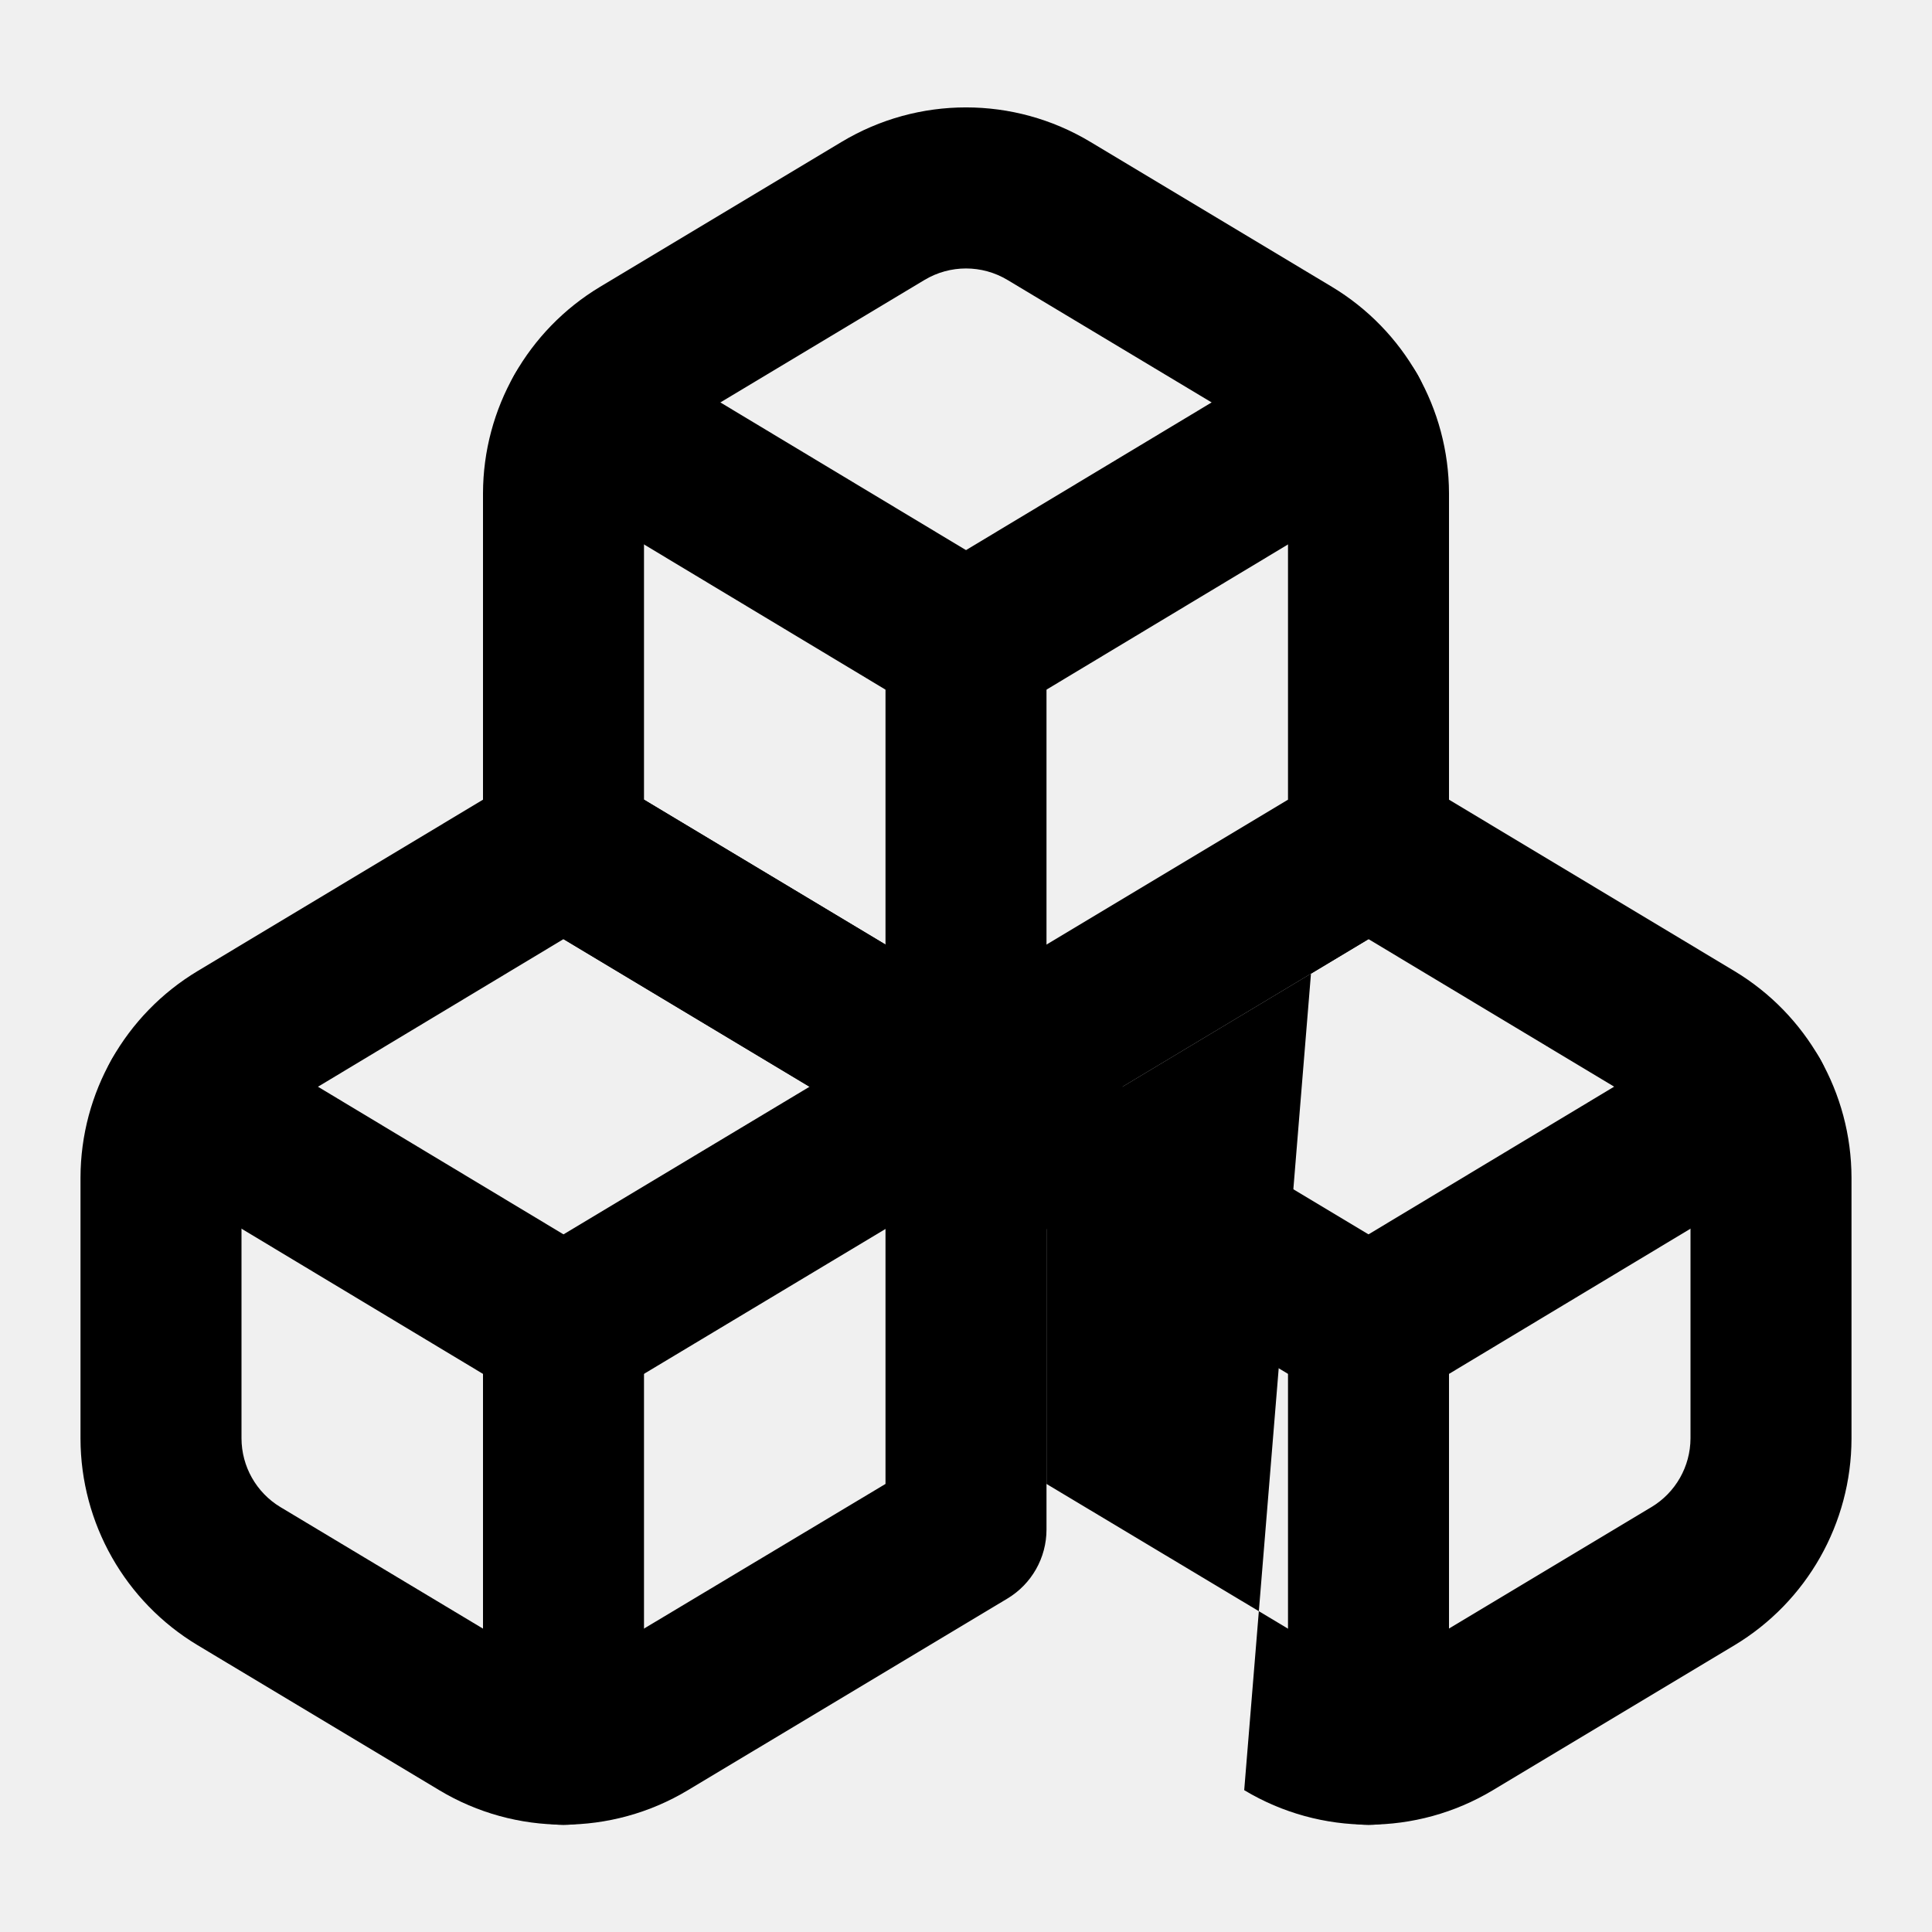
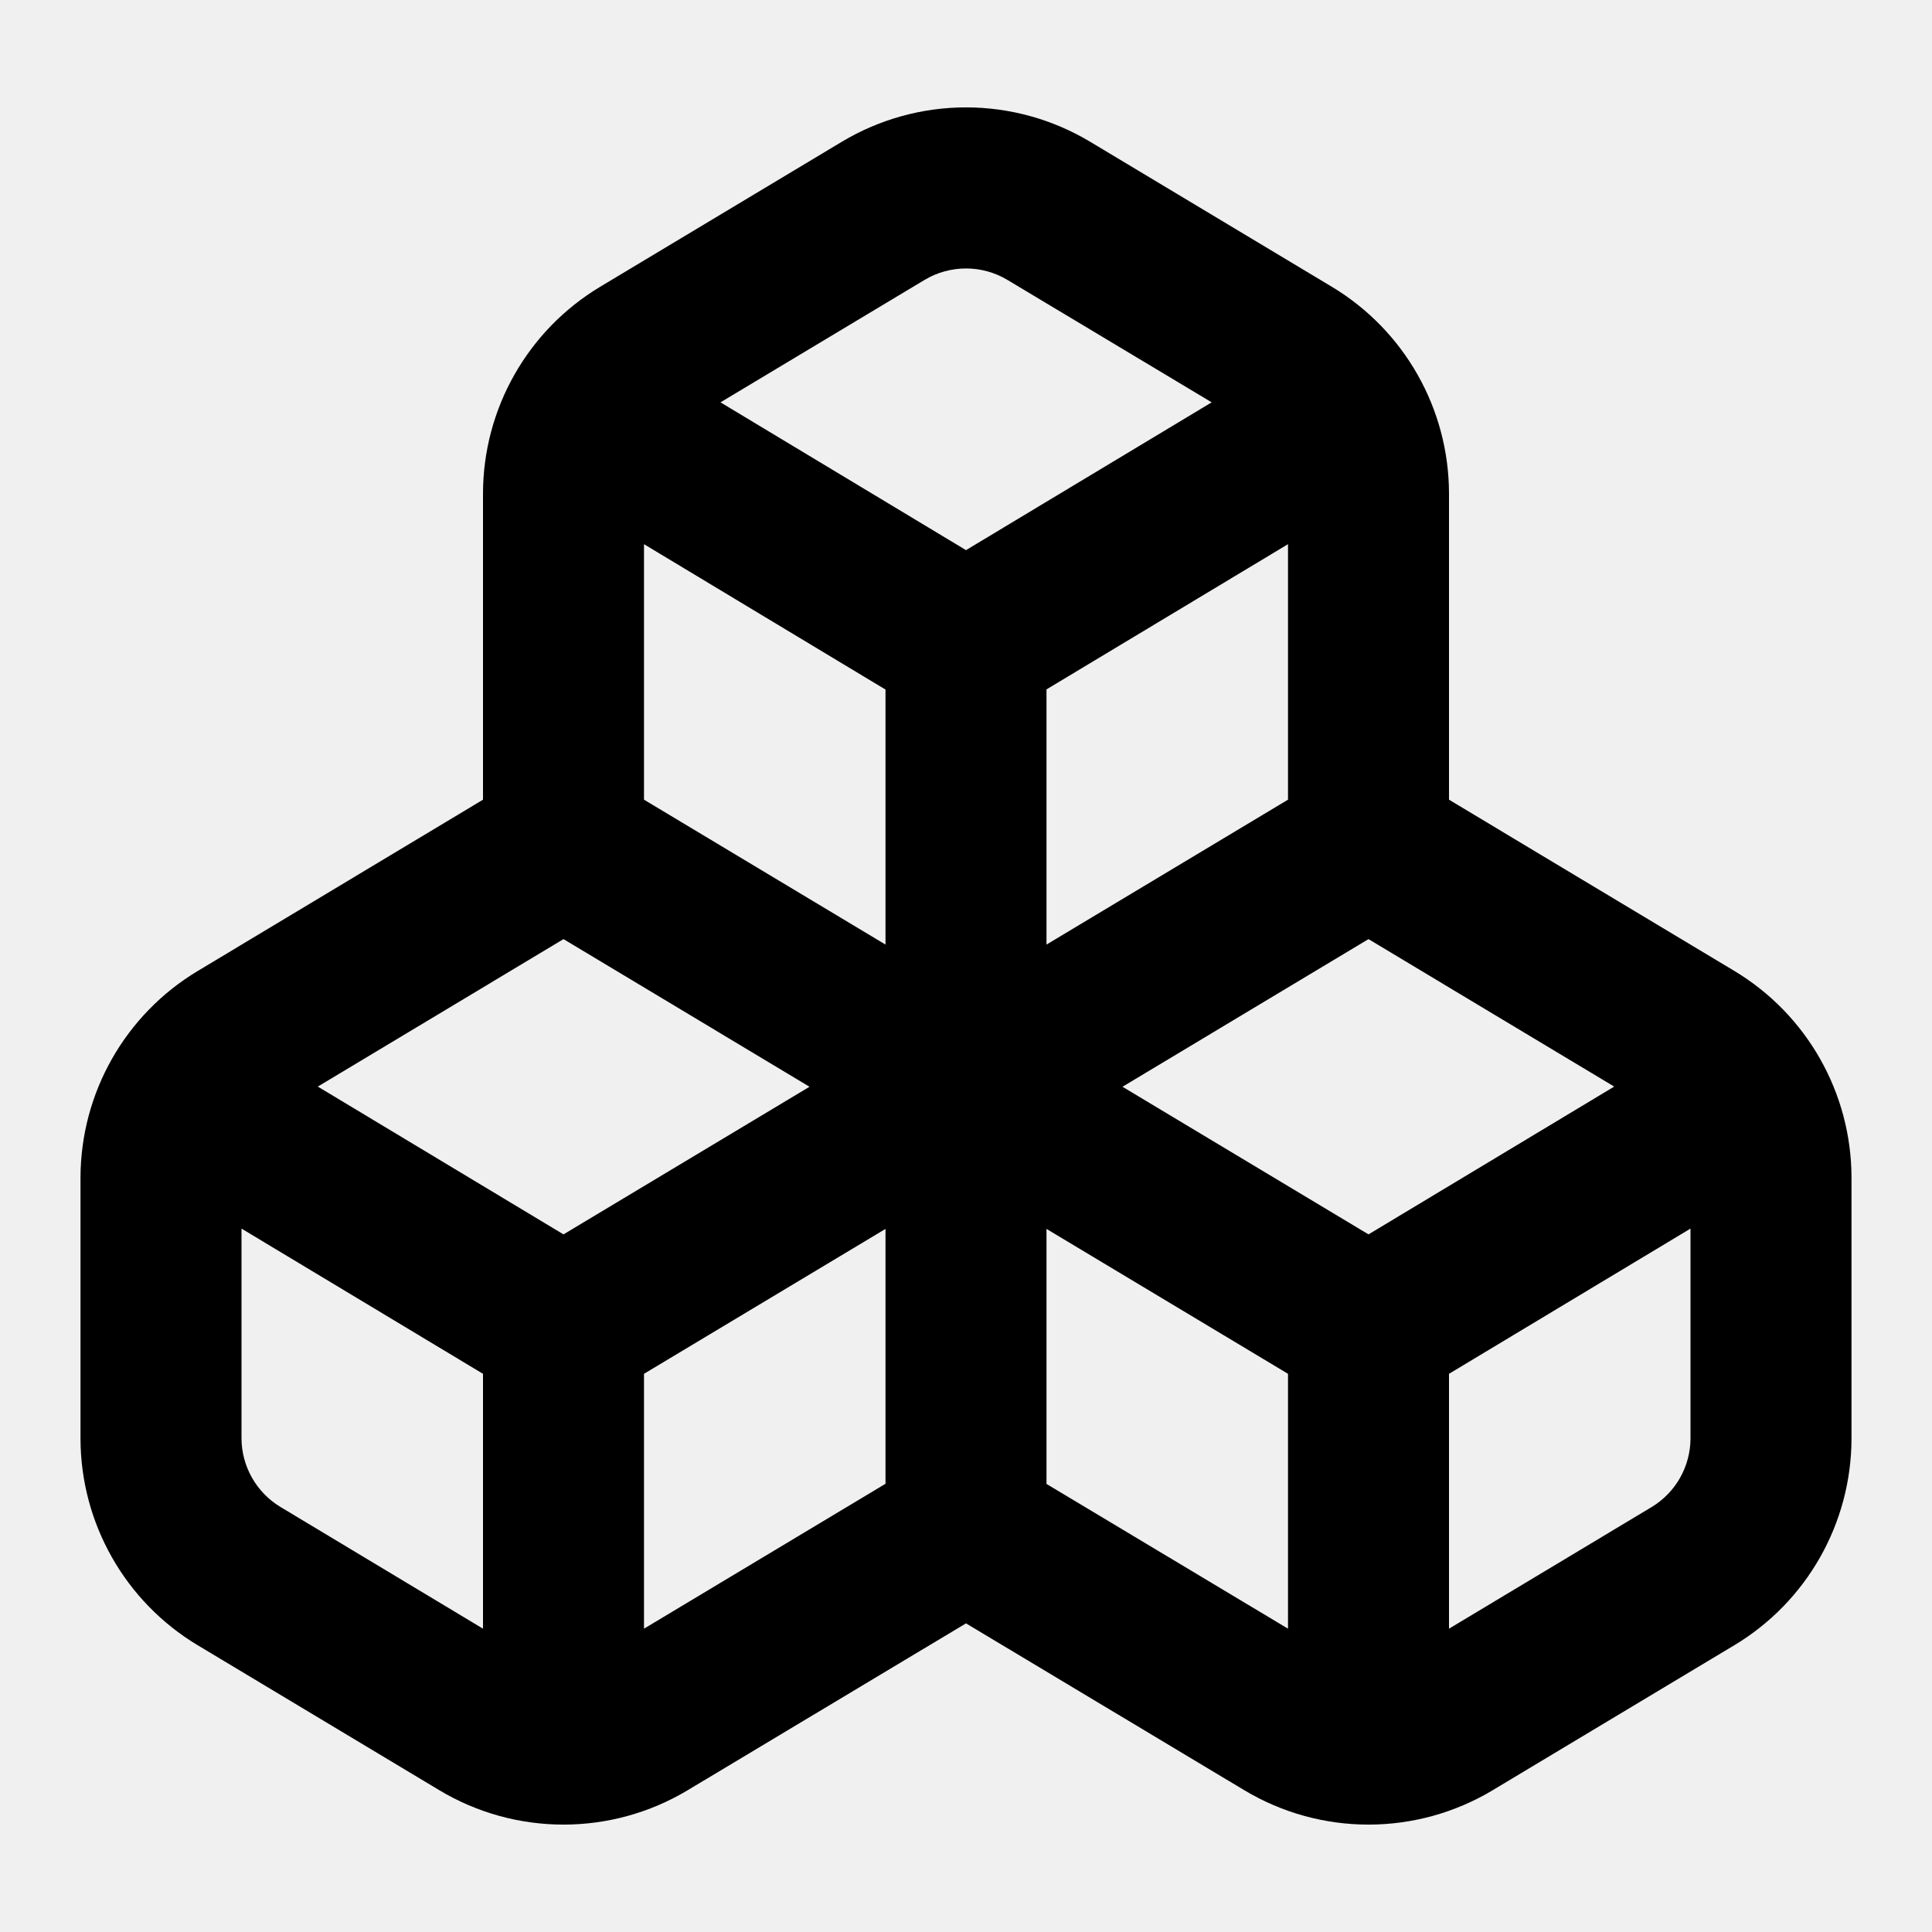
<svg xmlns="http://www.w3.org/2000/svg" width="12" height="12" fill="none" viewBox="0 0 12 12">
  <g clip-path="url(#a)">
-     <path fill="#000" fill-rule="evenodd" d="M3.243 4.821a.5.5 0 0 1 .514 0l2.5 1.5a.5.5 0 0 1 .243.429V9.5a.5.5 0 0 1-.243.429l-1.984 1.19a1.5 1.5 0 0 1-1.545 0l-1.5-.9A1.5 1.5 0 0 1 .5 8.936V7.314a1.5 1.5 0 0 1 .728-1.283l2.015-1.21Zm-1.5 2.068a.5.5 0 0 0-.243.427v1.618a.5.5 0 0 0 .242.427l1.5.9a.501.501 0 0 0 .515 0L5.5 9.217V7.033l-2-1.2L1.742 6.89Z" clip-rule="evenodd" />
-     <path fill="#000" fill-rule="evenodd" d="M.702 6.567a.5.5 0 0 1 .686-.17l2.37 1.425a.5.5 0 0 1-.516.857L.872 7.254a.5.5 0 0 1-.17-.687Z" clip-rule="evenodd" />
-     <path fill="#000" fill-rule="evenodd" d="M6.429 6.493a.5.5 0 0 1-.172.686l-2.5 1.5a.5.5 0 1 1-.514-.858l2.5-1.5a.5.5 0 0 1 .686.172Z" clip-rule="evenodd" />
-     <path fill="#000" fill-rule="evenodd" d="M3.5 7.75a.5.5 0 0 1 .5.5v2.585a.5.5 0 0 1-1 0V8.25a.5.5 0 0 1 .5-.5Zm4.743-2.929a.5.5 0 0 1 .514 0l2.015 1.21a1.5 1.5 0 0 1 .728 1.283v1.622a1.5 1.5 0 0 1-.727 1.283l-1.5.9a1.5 1.5 0 0 1-1.545 0M6.5 7.033v2.184l1.742 1.044a.502.502 0 0 0 .515 0l1.5-.9a.5.5 0 0 0 .243-.427V7.316a.5.5 0 0 0-.242-.427L8.5 5.833l-2 1.2Z" clip-rule="evenodd" />
-     <path fill="#000" fill-rule="evenodd" d="M5.571 6.493a.5.5 0 0 1 .686-.172l2.5 1.5a.5.5 0 1 1-.514.858l-2.5-1.5a.5.5 0 0 1-.172-.686Z" clip-rule="evenodd" />
-     <path fill="#000" fill-rule="evenodd" d="M11.299 6.567a.5.5 0 0 1-.171.687l-2.37 1.425a.5.5 0 1 1-.516-.857l2.37-1.425a.5.5 0 0 1 .687.17Z" clip-rule="evenodd" />
-     <path fill="#000" fill-rule="evenodd" d="M8.5 7.75a.5.5 0 0 1 .5.5v2.585a.5.5 0 0 1-1 0V8.25a.5.5 0 0 1 .5-.5ZM5.228.881a1.5 1.5 0 0 1 1.544 0l1.5.9A1.501 1.501 0 0 1 9 3.064V5.25a.5.5 0 0 1-.243.429l-2.5 1.5a.5.5 0 0 1-.514 0l-2.5-1.5A.5.5 0 0 1 3 5.25V3.064a1.5 1.5 0 0 1 .728-1.283l1.5-.9ZM4.242 2.64A.5.5 0 0 0 4 3.066v1.901l2 1.2 2-1.2V3.066a.5.5 0 0 0-.242-.427l-1.5-.9a.501.501 0 0 0-.516 0l-1.5.9Z" clip-rule="evenodd" />
-     <path fill="#000" fill-rule="evenodd" d="M3.202 2.317a.5.5 0 0 1 .686-.17l2.37 1.425a.5.5 0 0 1-.516.857l-2.37-1.425a.5.5 0 0 1-.17-.687Z" clip-rule="evenodd" />
-     <path fill="#000" fill-rule="evenodd" d="M8.799 2.317a.5.5 0 0 1-.171.687l-2.37 1.425a.5.5 0 1 1-.516-.857l2.37-1.425a.5.5 0 0 1 .687.17Z" clip-rule="evenodd" />
-     <path fill="#000" fill-rule="evenodd" d="M6 3.5a.5.5 0 0 1 .5.5v2.75a.5.5 0 0 1-1 0V4a.5.5 0 0 1 .5-.5Z" clip-rule="evenodd" />
+     <path fill="#000" fill-rule="evenodd" d="M6 .667a1.5 1.5 0 0 0-.772.214l-1.5.9A1.5 1.5 0 0 0 3 3.064v1.903L1.228 6.031A1.5 1.5 0 0 0 .5 7.314v1.622a1.5 1.5 0 0 0 .728 1.283l1.5.9a1.5 1.5 0 0 0 1.544 0L6 10.083l1.728 1.036a1.5 1.5 0 0 0 1.544 0l1.5-.9a1.5 1.5 0 0 0 .728-1.283V7.314a1.5 1.5 0 0 0-.727-1.283L9 4.967V3.064a1.5 1.5 0 0 0-.728-1.283l-1.5-.9A1.5 1.5 0 0 0 6 .667Zm-.5 8.55V7.633l-1.5.9v1.583l1.5-.9Zm1 0 1.5.899V8.533l-1.5-.9v1.584Zm0-3.35 1.5-.9V3.38l-1.5.902v1.584Zm1.026-3.368-1.268-.76a.501.501 0 0 0-.516 0l-1.267.76L6 3.417l1.526-.918ZM4 3.381v1.586l1.5.9V4.283L4 3.38ZM6.972 6.75 8.5 5.833l1.526.916-1.526.918-1.528-.917Zm3.528.88v1.304a.5.5 0 0 1-.242.427L9 10.116V8.533l1.5-.902Zm-7-1.797 1.528.917-1.528.917-1.526-.918L3.5 5.833Zm-2 3.101V7.631l1.5.902v1.583L1.742 9.36a.5.5 0 0 1-.242-.427Z" clip-rule="evenodd" />
  </g>
  <defs>
    <clipPath id="a">
      <path fill="#fff" d="M0 0h12v12H0z" />
    </clipPath>
  </defs>
</svg>
